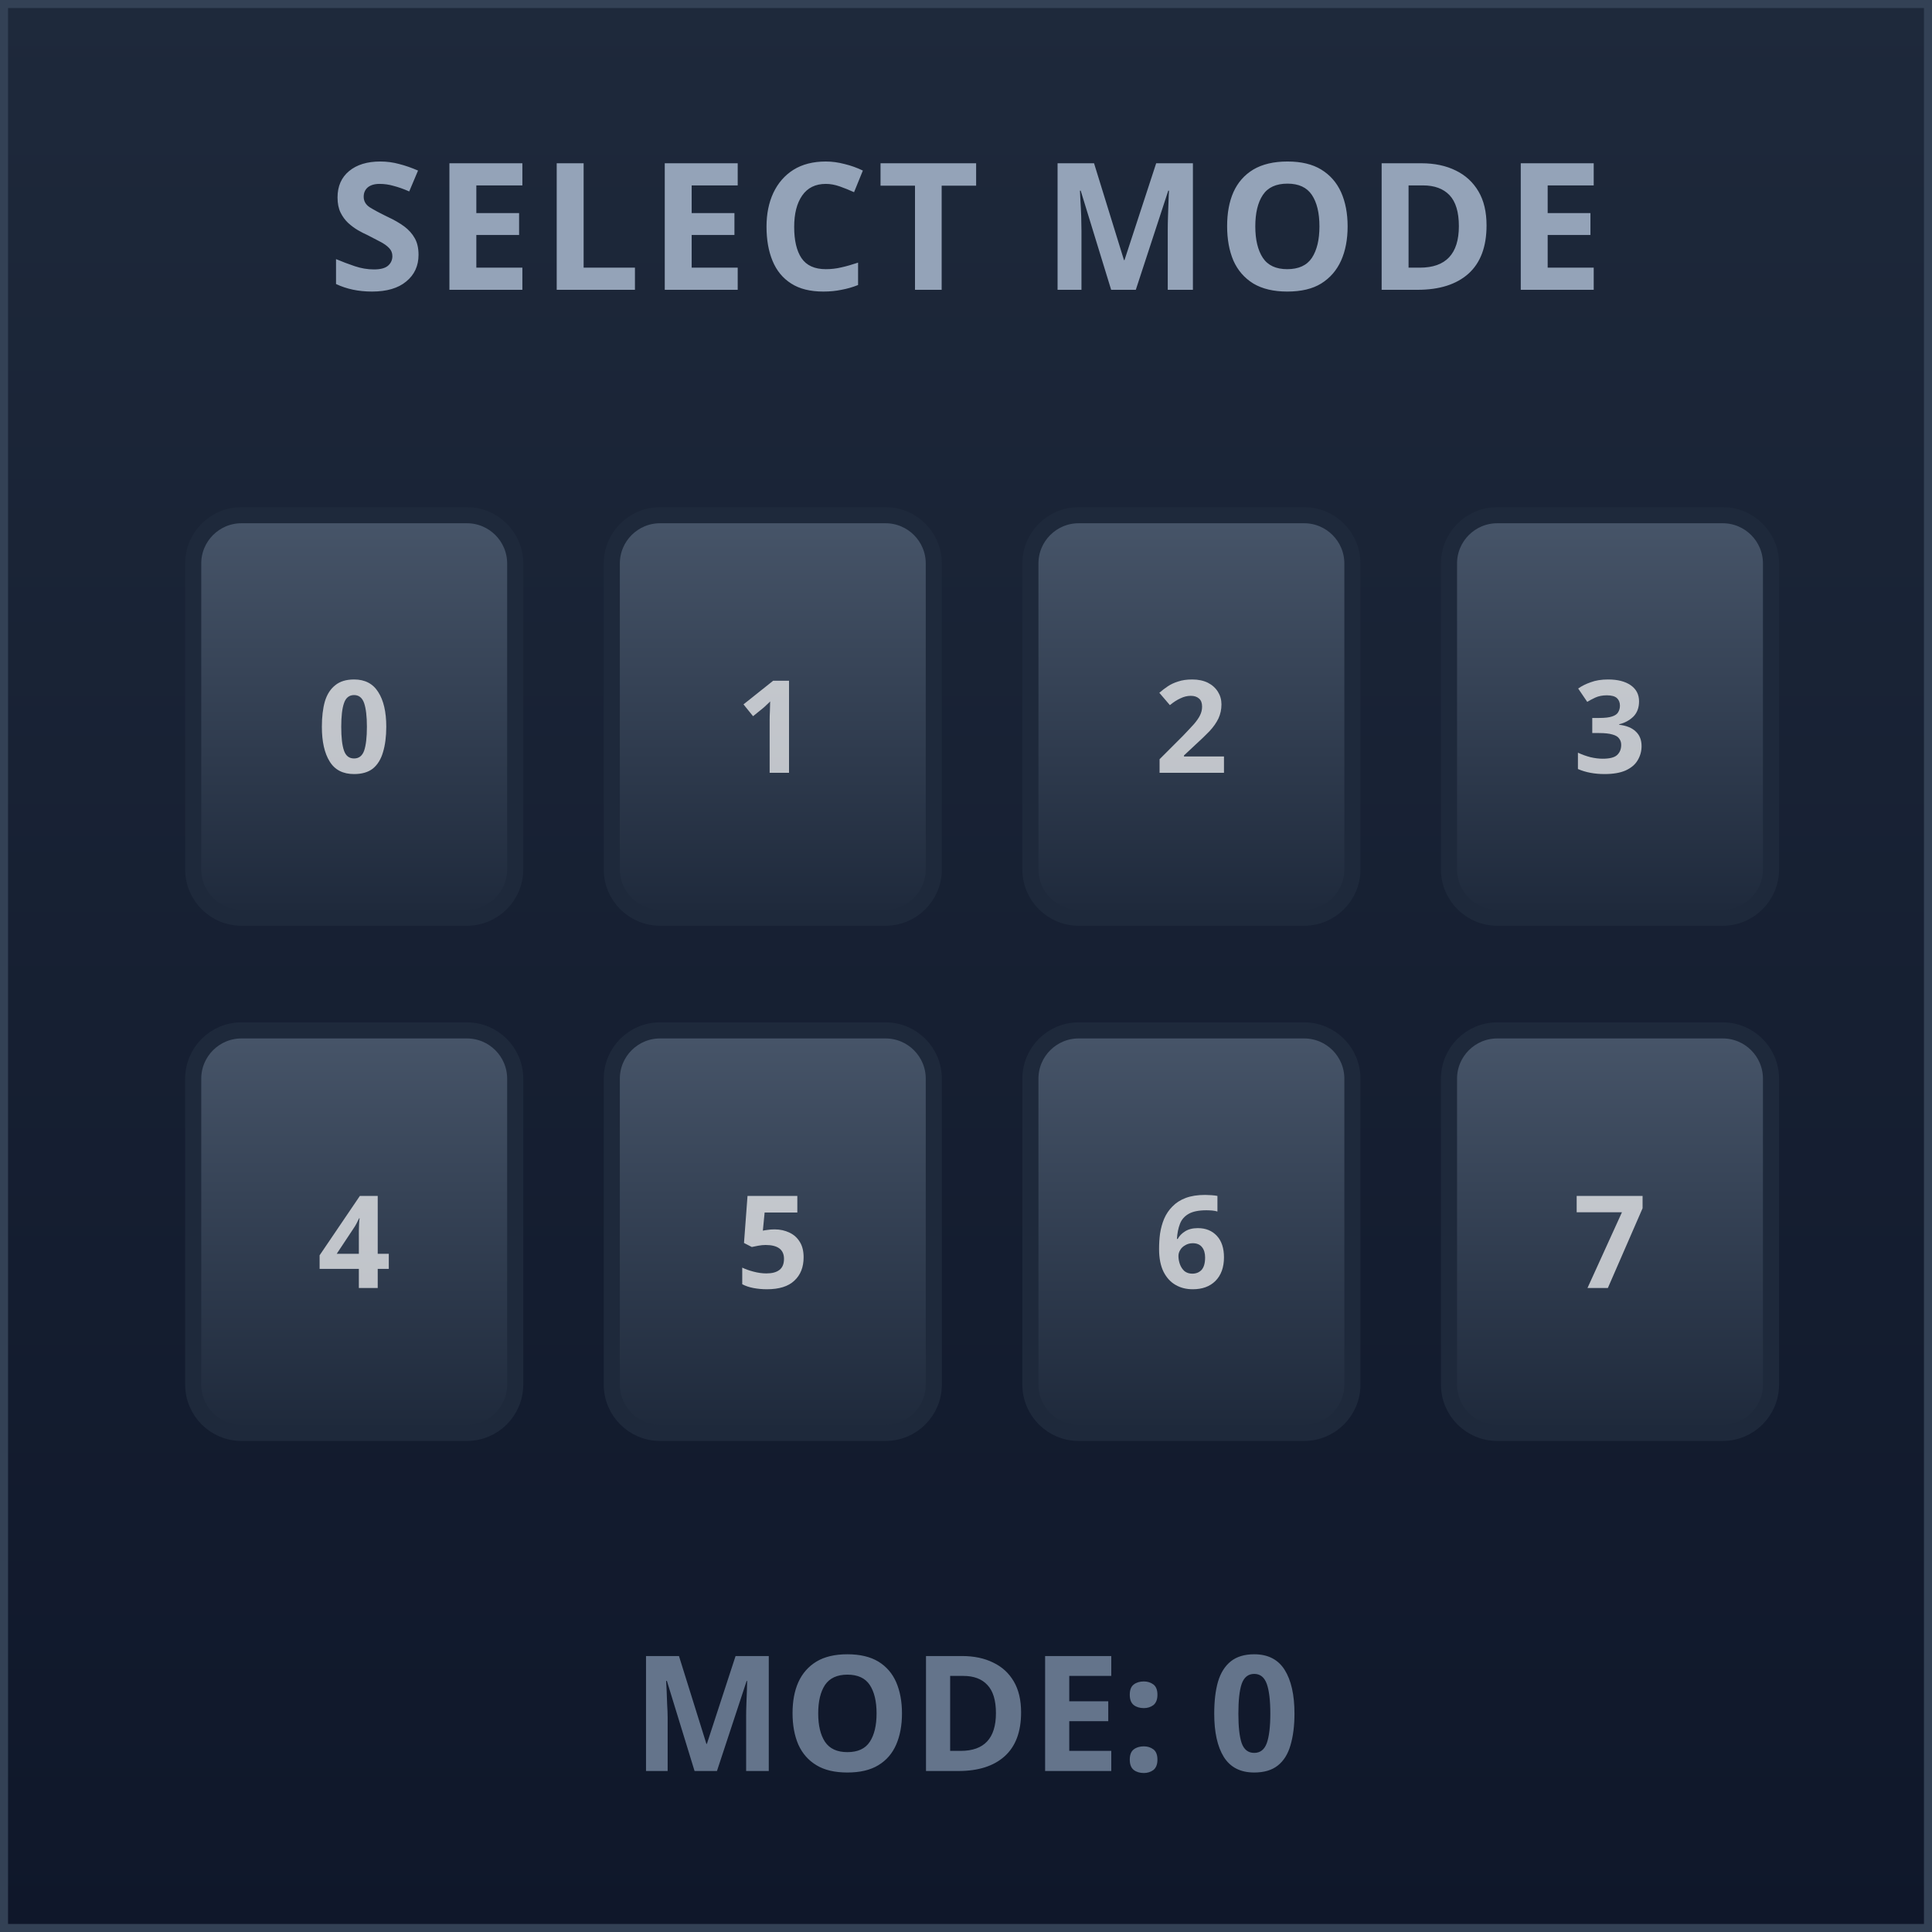
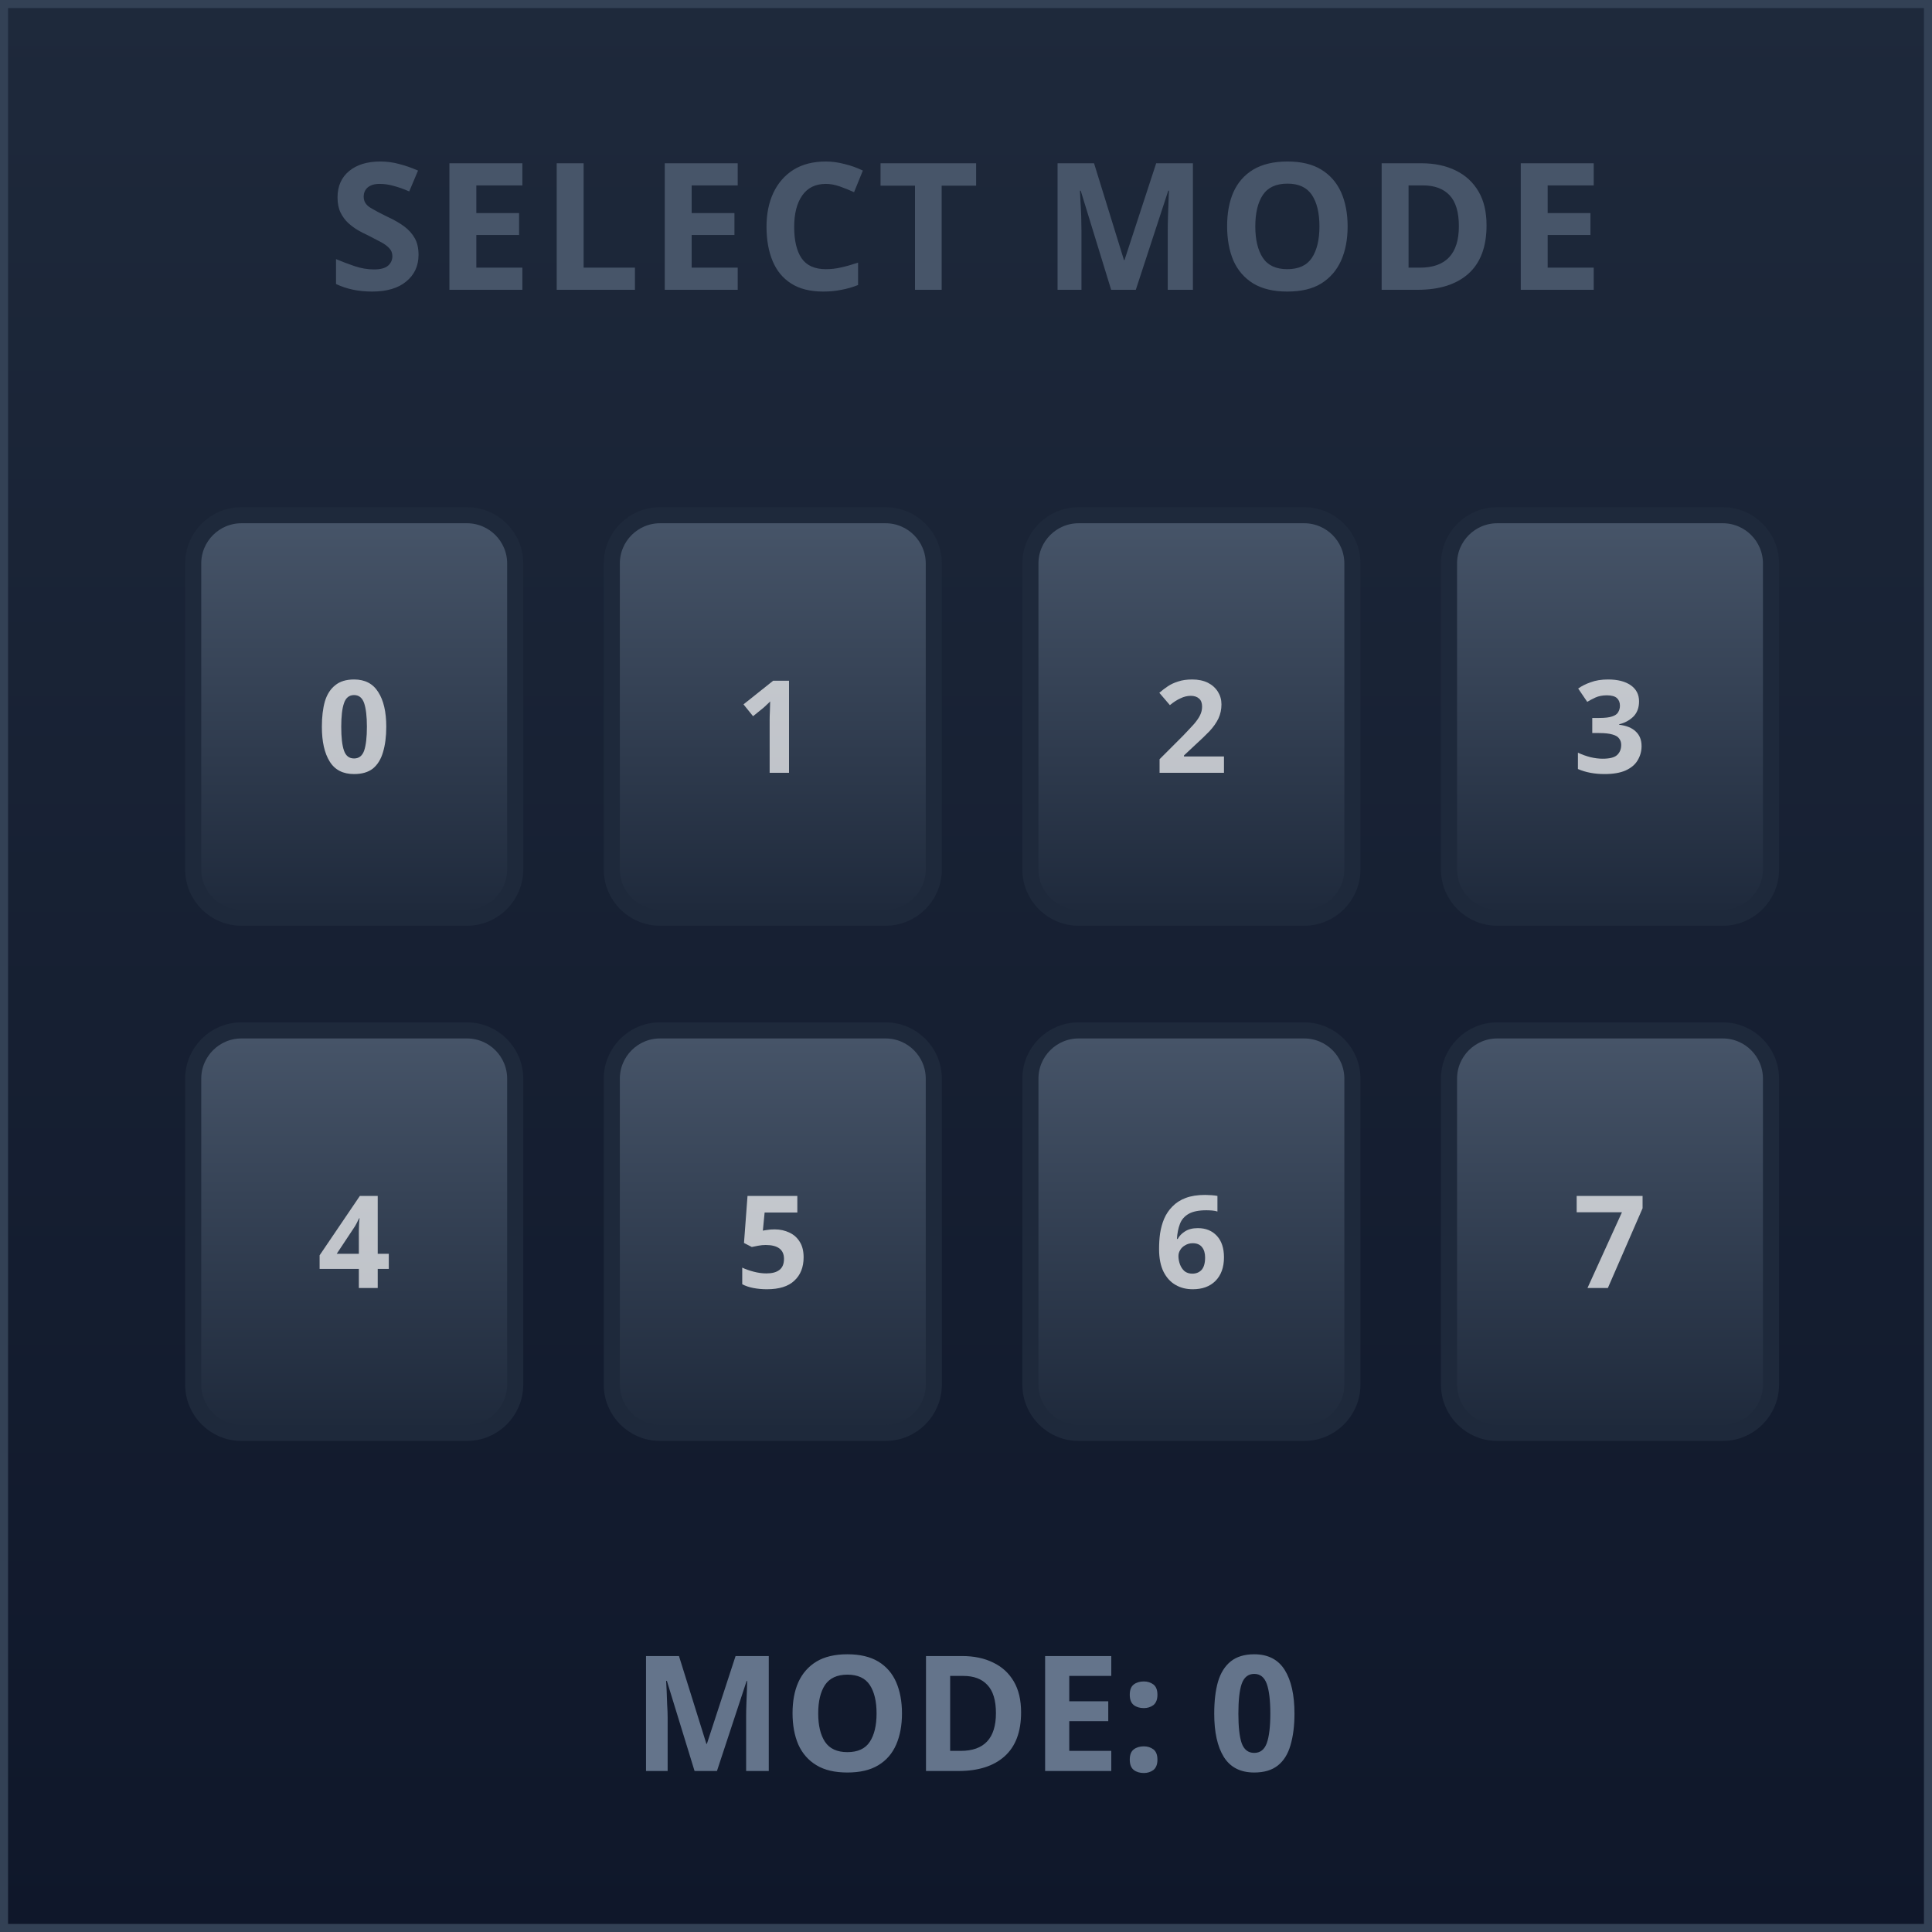
<svg xmlns="http://www.w3.org/2000/svg" id="tile-multistate" viewBox="0 0 120 120" width="120" height="120">
  <defs>
    <linearGradient id="tileBg" x1="0%" y1="0%" x2="0%" y2="100%">
      <stop offset="0%" stop-color="#1e293b" />
      <stop offset="100%" stop-color="#0f172a" />
    </linearGradient>
    <linearGradient id="stateActive" x1="0%" y1="0%" x2="0%" y2="100%">
      <stop offset="0%" stop-color="#22c55e" />
      <stop offset="100%" stop-color="#166534" />
    </linearGradient>
    <linearGradient id="stateInactive" x1="0%" y1="0%" x2="0%" y2="100%">
      <stop offset="0%" stop-color="#475569" />
      <stop offset="100%" stop-color="#1e293b" />
    </linearGradient>
    <linearGradient id="stateDisabled" x1="0%" y1="0%" x2="0%" y2="100%">
      <stop offset="0%" stop-color="#334155" />
      <stop offset="100%" stop-color="#0f172a" />
    </linearGradient>
  </defs>
  <rect width="120" height="120" rx="0" fill="url(#tileBg)" stroke="#334155" stroke-width="1" />
-   <text id="tile-header" x="60" y="18" font-family="sans-serif" font-size="11" font-weight="600" fill="#94a3b8" text-anchor="middle" letter-spacing="0.5">SELECT MODE</text>
+   <text id="tile-header" x="60" y="18" font-family="sans-serif" font-size="11" font-weight="600" fill="#475569" text-anchor="middle" letter-spacing="0.5">SELECT MODE</text>
  <g>
    <rect id="state0" x="12" y="32" width="20" height="25" rx="3" fill="url(#stateInactive)" stroke="#1e293b" stroke-width="1" />
    <text id="state-txt0" x="22" y="48" font-family="sans-serif" font-size="8" font-weight="bold" fill="#ffffff" fill-opacity="0.7" text-anchor="middle" pointer-events="none">0</text>
  </g>
  <g>
    <rect id="state1" x="38" y="32" width="20" height="25" rx="3" fill="url(#stateInactive)" stroke="#1e293b" stroke-width="1" />
    <text id="state-txt1" x="48" y="48" font-family="sans-serif" font-size="8" font-weight="bold" fill="#ffffff" fill-opacity="0.7" text-anchor="middle" pointer-events="none">1</text>
  </g>
  <g>
    <rect id="state2" x="64" y="32" width="20" height="25" rx="3" fill="url(#stateInactive)" stroke="#1e293b" stroke-width="1" />
    <text id="state-txt2" x="74" y="48" font-family="sans-serif" font-size="8" font-weight="bold" fill="#ffffff" fill-opacity="0.7" text-anchor="middle" pointer-events="none">2</text>
  </g>
  <g>
    <rect id="state3" x="90" y="32" width="20" height="25" rx="3" fill="url(#stateInactive)" stroke="#1e293b" stroke-width="1" />
    <text id="state-txt3" x="100" y="48" font-family="sans-serif" font-size="8" font-weight="bold" fill="#ffffff" fill-opacity="0.7" text-anchor="middle" pointer-events="none">3</text>
  </g>
  <g>
    <rect id="state4" x="12" y="64" width="20" height="25" rx="3" fill="url(#stateInactive)" stroke="#1e293b" stroke-width="1" />
    <text id="state-txt4" x="22" y="80" font-family="sans-serif" font-size="8" font-weight="bold" fill="#ffffff" fill-opacity="0.7" text-anchor="middle" pointer-events="none">4</text>
  </g>
  <g>
    <rect id="state5" x="38" y="64" width="20" height="25" rx="3" fill="url(#stateInactive)" stroke="#1e293b" stroke-width="1" />
    <text id="state-txt5" x="48" y="80" font-family="sans-serif" font-size="8" font-weight="bold" fill="#ffffff" fill-opacity="0.7" text-anchor="middle" pointer-events="none">5</text>
  </g>
  <g>
    <rect id="state6" x="64" y="64" width="20" height="25" rx="3" fill="url(#stateInactive)" stroke="#1e293b" stroke-width="1" />
    <text id="state-txt6" x="74" y="80" font-family="sans-serif" font-size="8" font-weight="bold" fill="#ffffff" fill-opacity="0.7" text-anchor="middle" pointer-events="none">6</text>
  </g>
  <g>
    <rect id="state7" x="90" y="64" width="20" height="25" rx="3" fill="url(#stateInactive)" stroke="#1e293b" stroke-width="1" />
    <text id="state-txt7" x="100" y="80" font-family="sans-serif" font-size="8" font-weight="bold" fill="#ffffff" fill-opacity="0.7" text-anchor="middle" pointer-events="none">7</text>
  </g>
  <text id="tile-footer" x="60" y="110" font-family="sans-serif" font-size="10" font-weight="600" fill="#64748b" text-anchor="middle">MODE: 0</text>
</svg>
